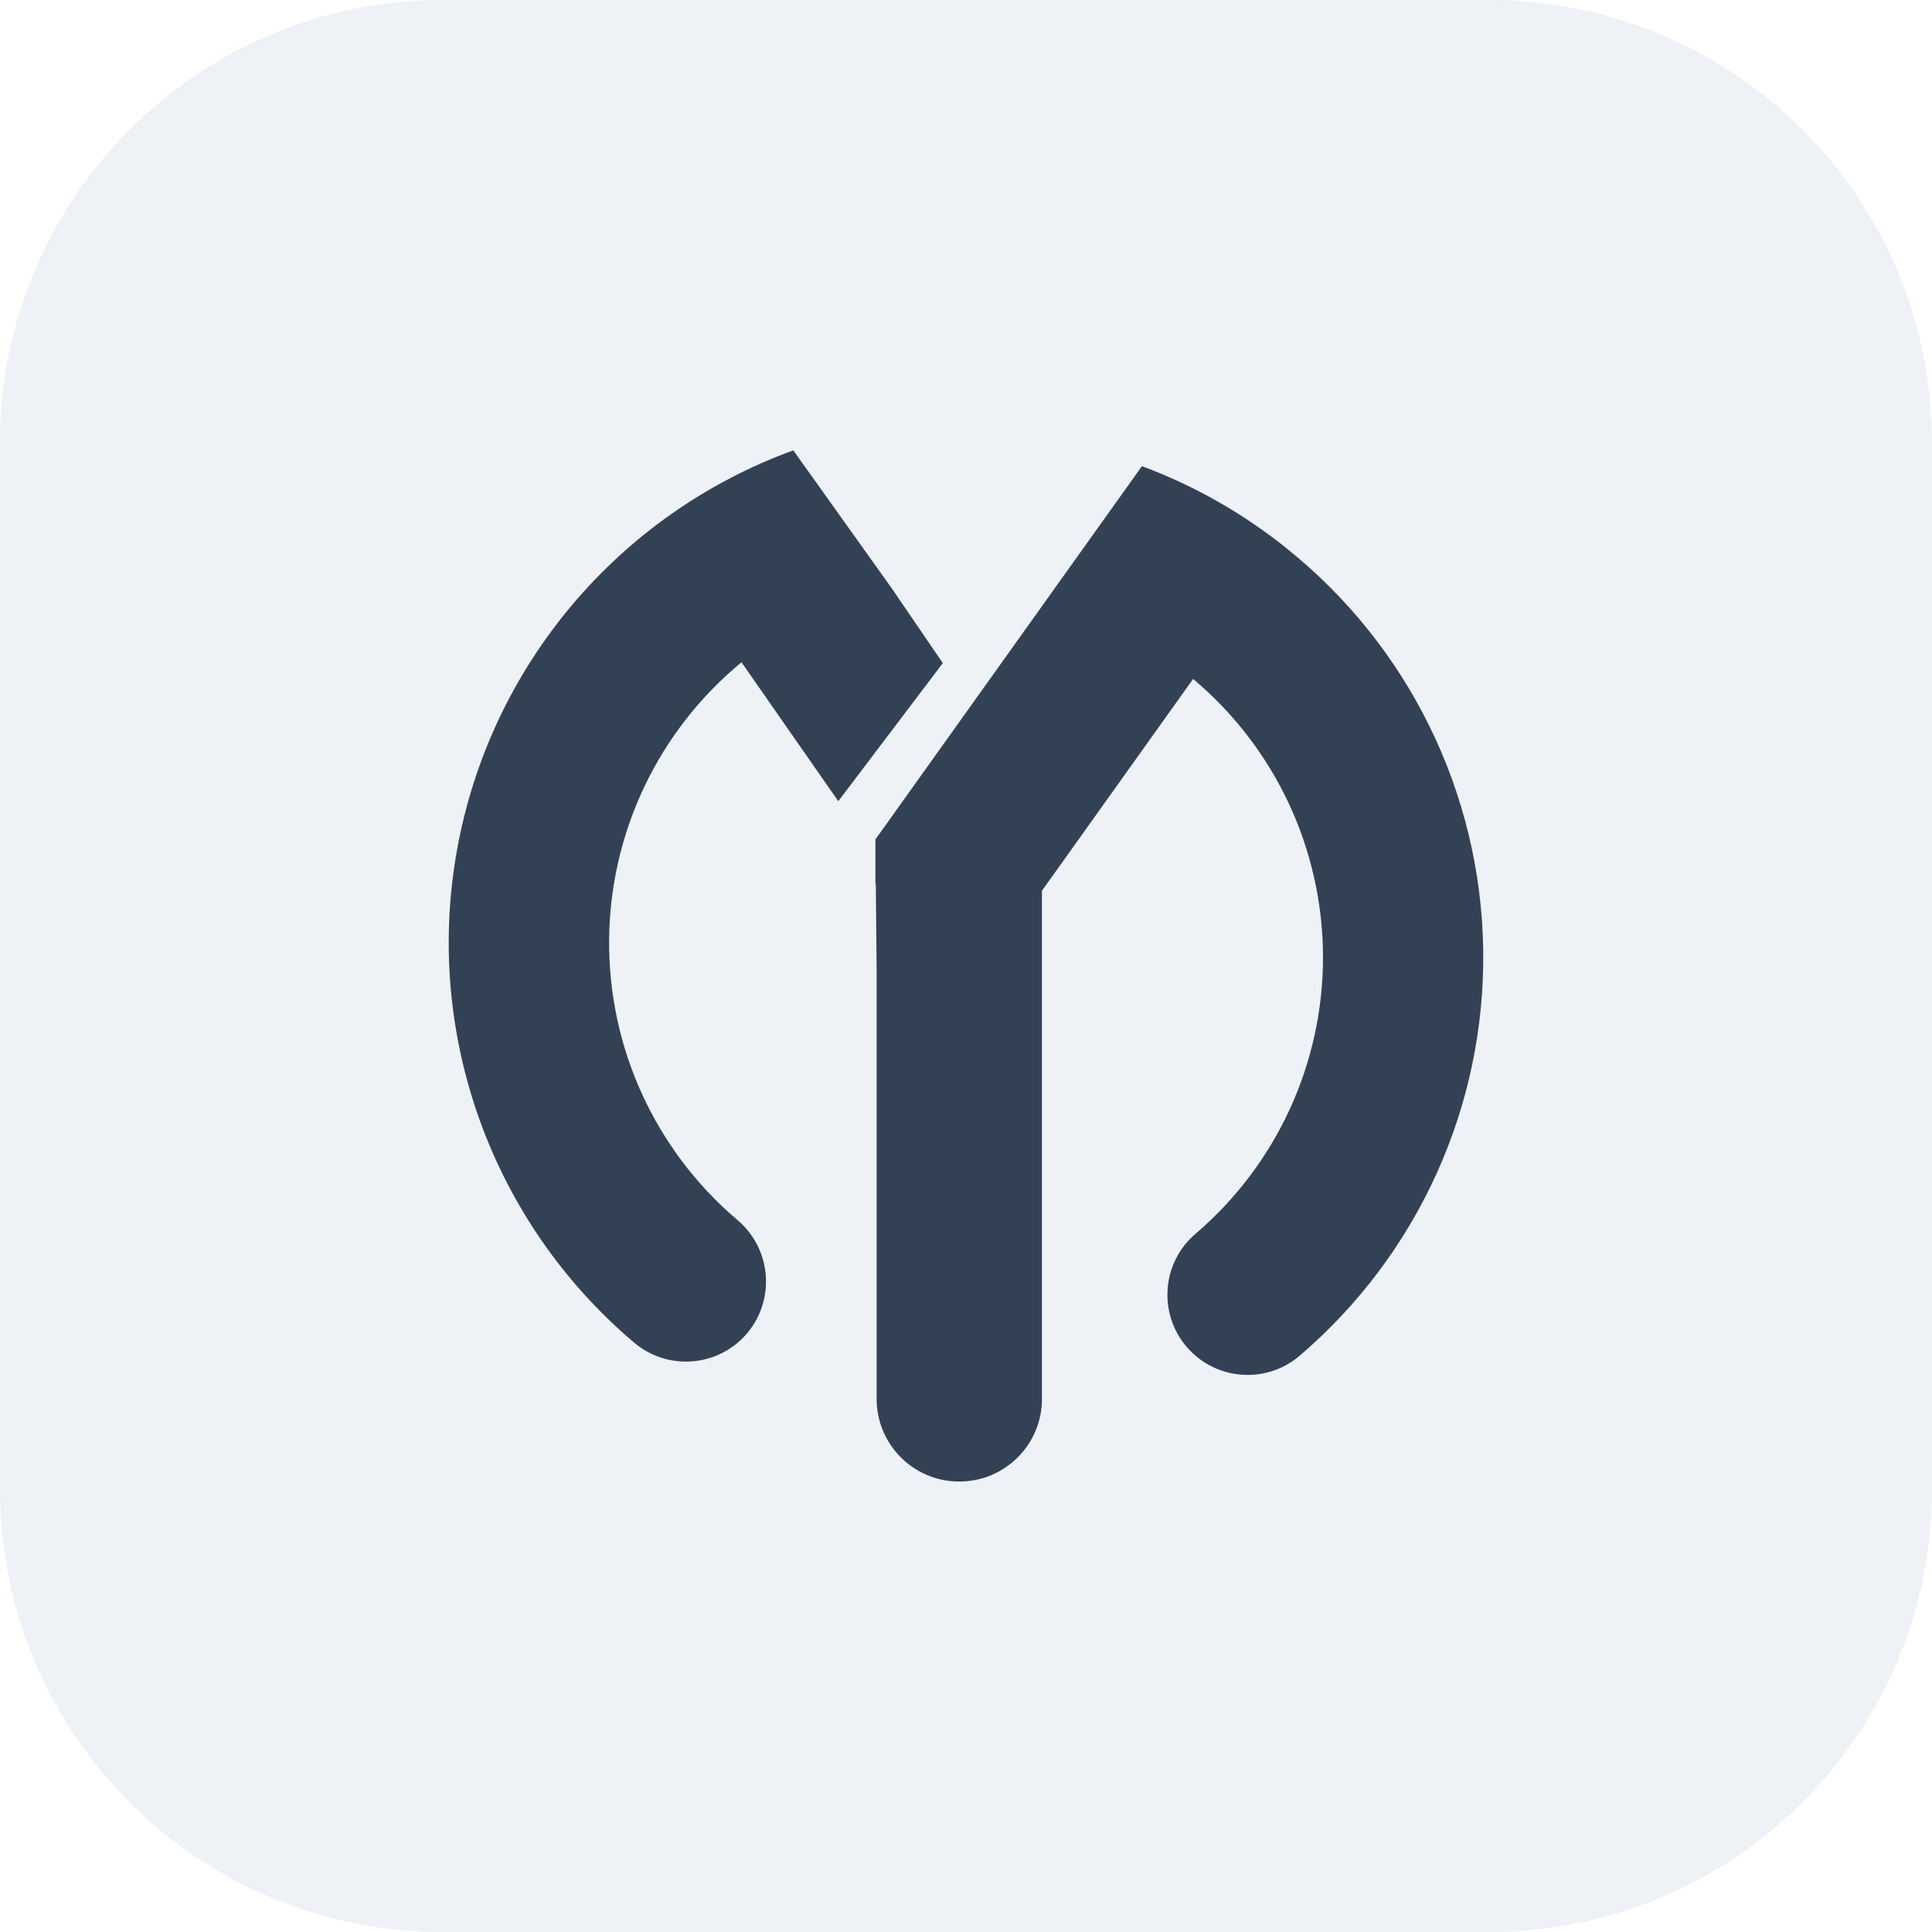
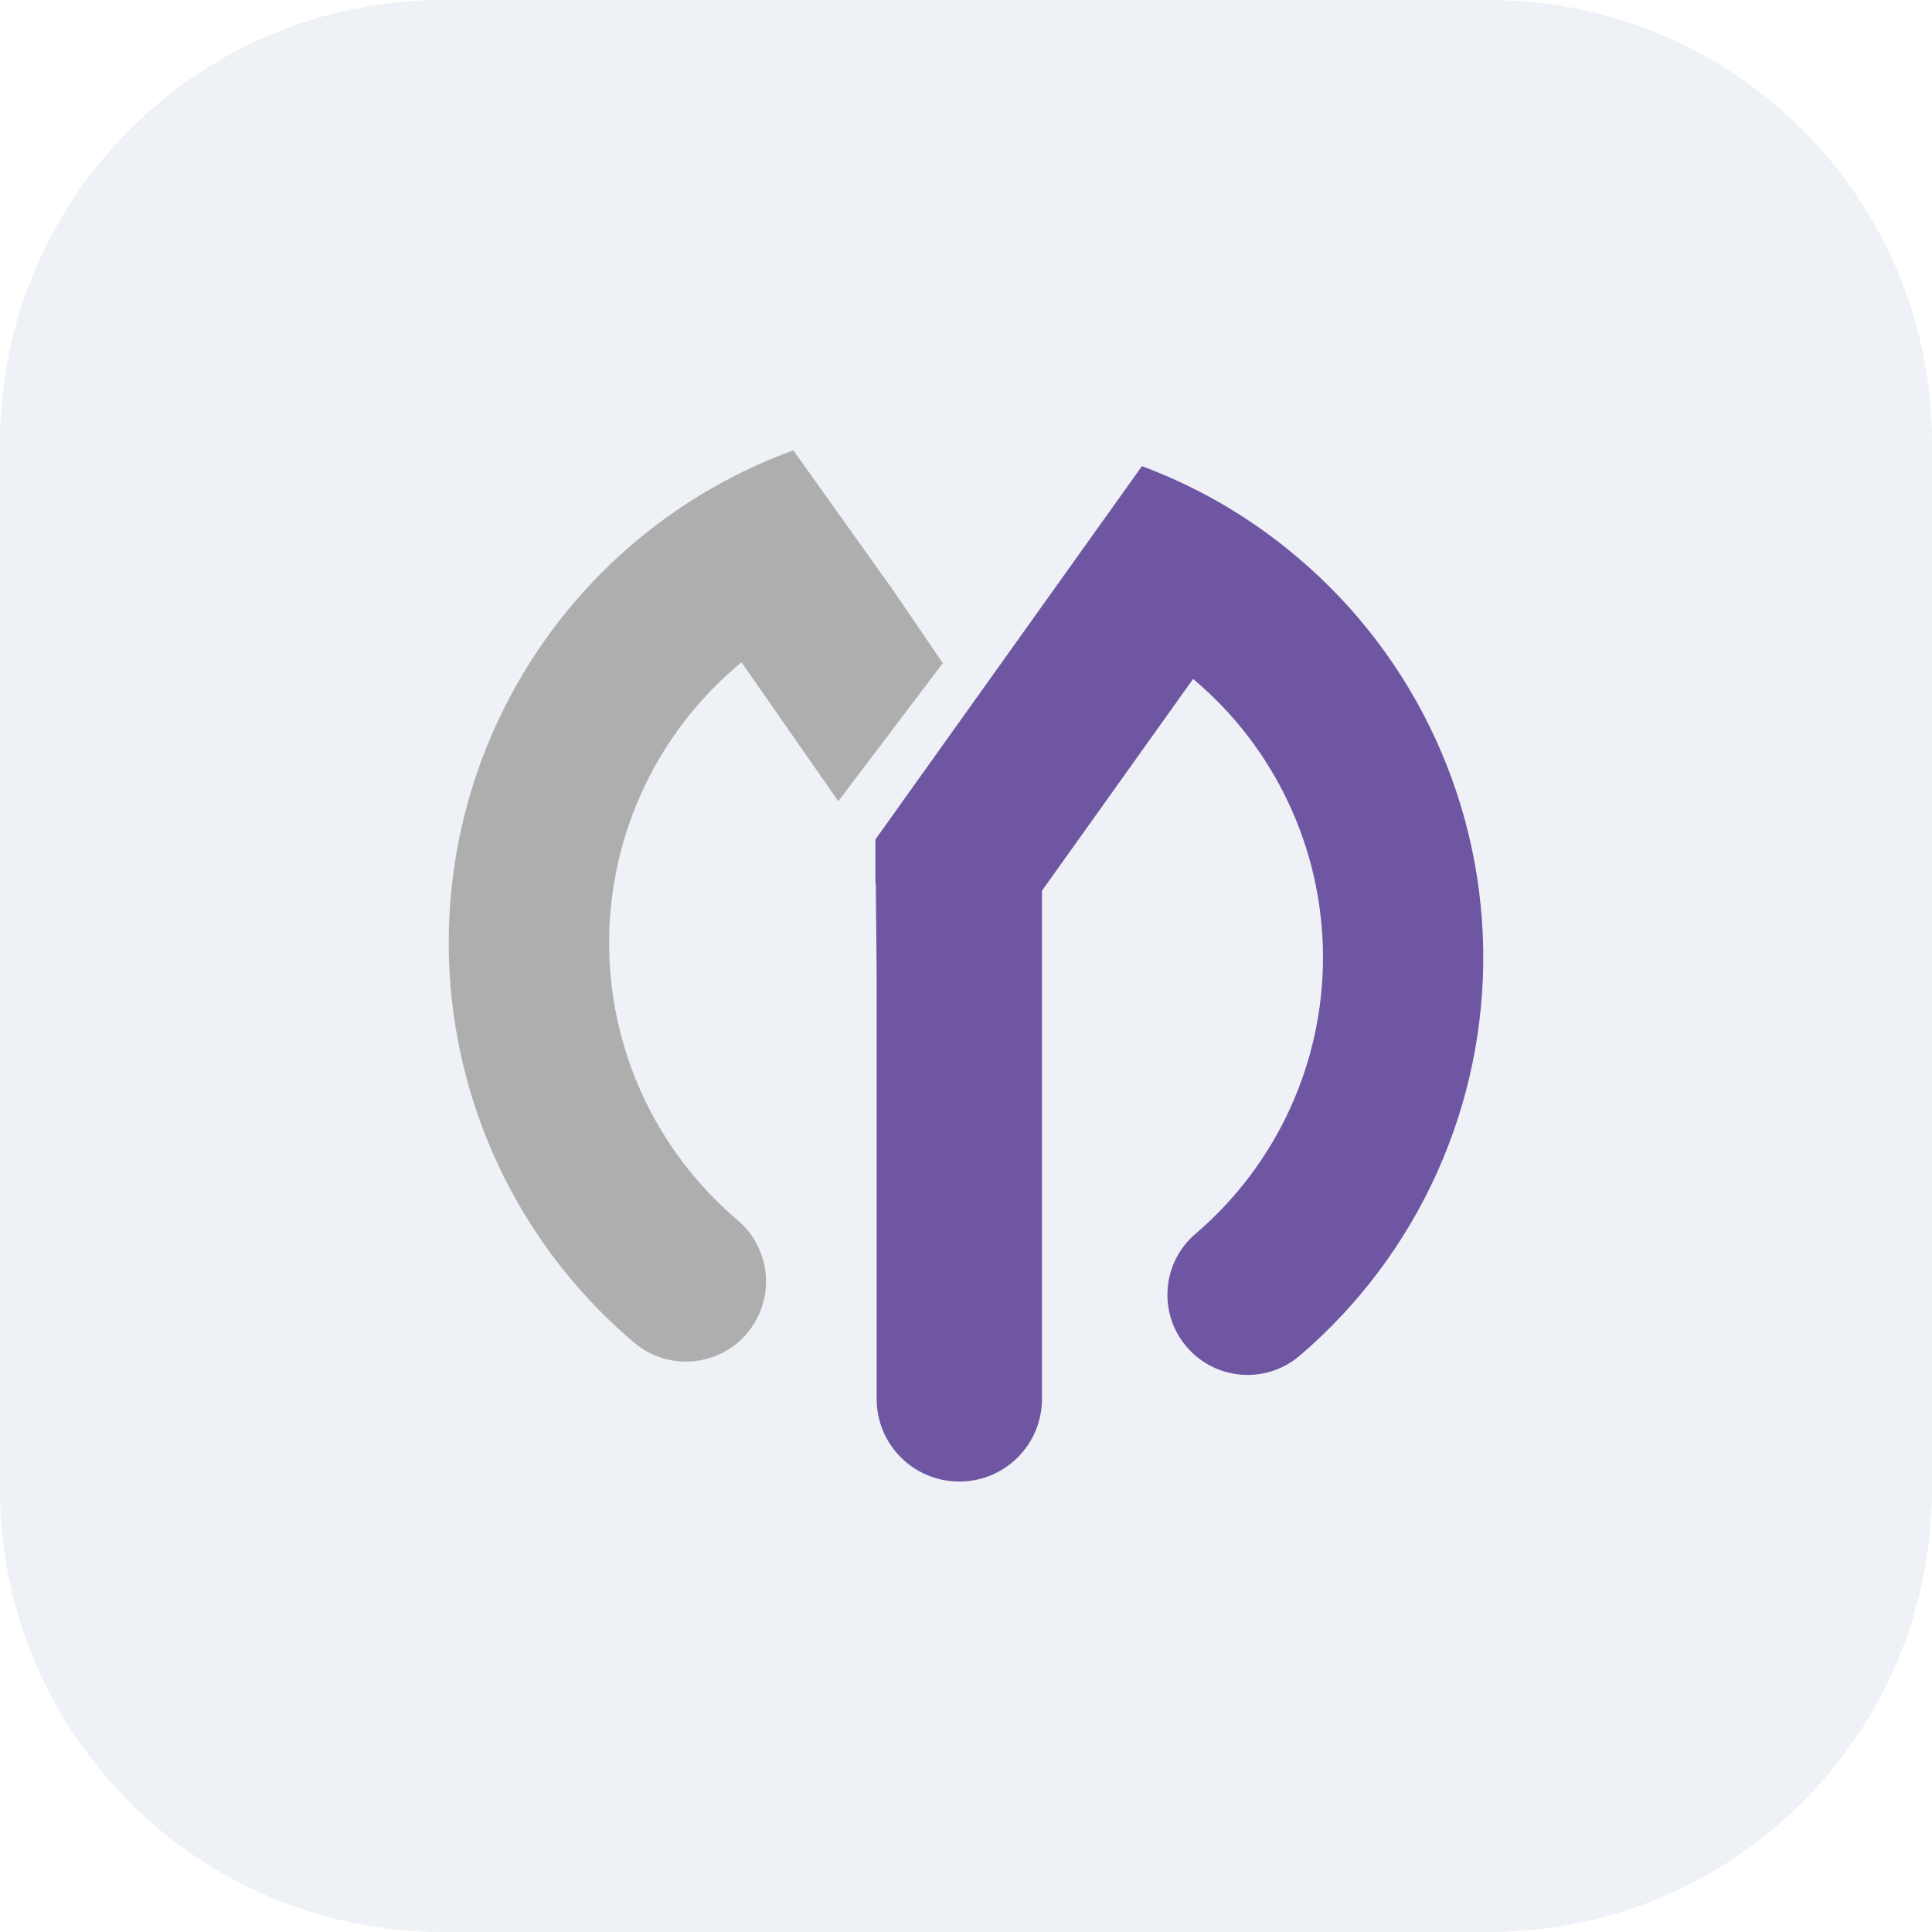
<svg xmlns="http://www.w3.org/2000/svg" viewBox="0 0 96 96" width="96" height="96" role="img">
  <rect width="96" height="96" rx="22" fill="#eef1f5" />
-   <g fill="#334155" transform="translate(22.00,22.08) scale(0.14864) translate(2.00,2.00)">
-     <path d="M280.05,32.72A173.66,173.66,0,0,0,231.73,5.29L142.64,130.07v14.68l.13.19.28,29.87V317a27.6,27.6,0,0,0,27.34,27.72H171A27.61,27.61,0,0,0,198.31,317V147.21l7-9.79,43.53-61a121.48,121.48,0,0,1,.9,185.4,26.8,26.8,0,1,0,34.63,40.92,175.1,175.1,0,0,0-4.31-270Z" />
-     <path d="M96.42,257.22A121.51,121.51,0,0,1,97.87,70.85l32.36,46.44,34.94-46.16-17.07-25L115.19,0A175.19,175.19,0,0,0,61.9,298.22a26.84,26.84,0,0,0,37.28-2.4h0A26.89,26.89,0,0,0,96.42,257.22Z" />
+   <defs>
+     <style>.pm-a{fill:#6f56a3;}.pm-b{fill:#aeaeaf;}</style>
+   </defs>
+   <g transform="translate(22.00,22.08) scale(0.14864) translate(2.00,2.00)">
+     <path class="pm-a" d="M280.05,32.72A173.66,173.66,0,0,0,231.73,5.29L142.64,130.07v14.68l.13.19.28,29.87V317a27.6,27.6,0,0,0,27.34,27.72H171A27.61,27.61,0,0,0,198.31,317V147.21l7-9.79,43.53-61a121.48,121.48,0,0,1,.9,185.4,26.8,26.8,0,1,0,34.63,40.92,175.1,175.1,0,0,0-4.31-270Z" />
+     <path class="pm-b" d="M96.42,257.22A121.51,121.51,0,0,1,97.87,70.85l32.36,46.44,34.94-46.16-17.07-25L115.19,0A175.19,175.19,0,0,0,61.9,298.22a26.84,26.84,0,0,0,37.28-2.4h0A26.89,26.89,0,0,0,96.42,257.22Z" />
  </g>
</svg>
